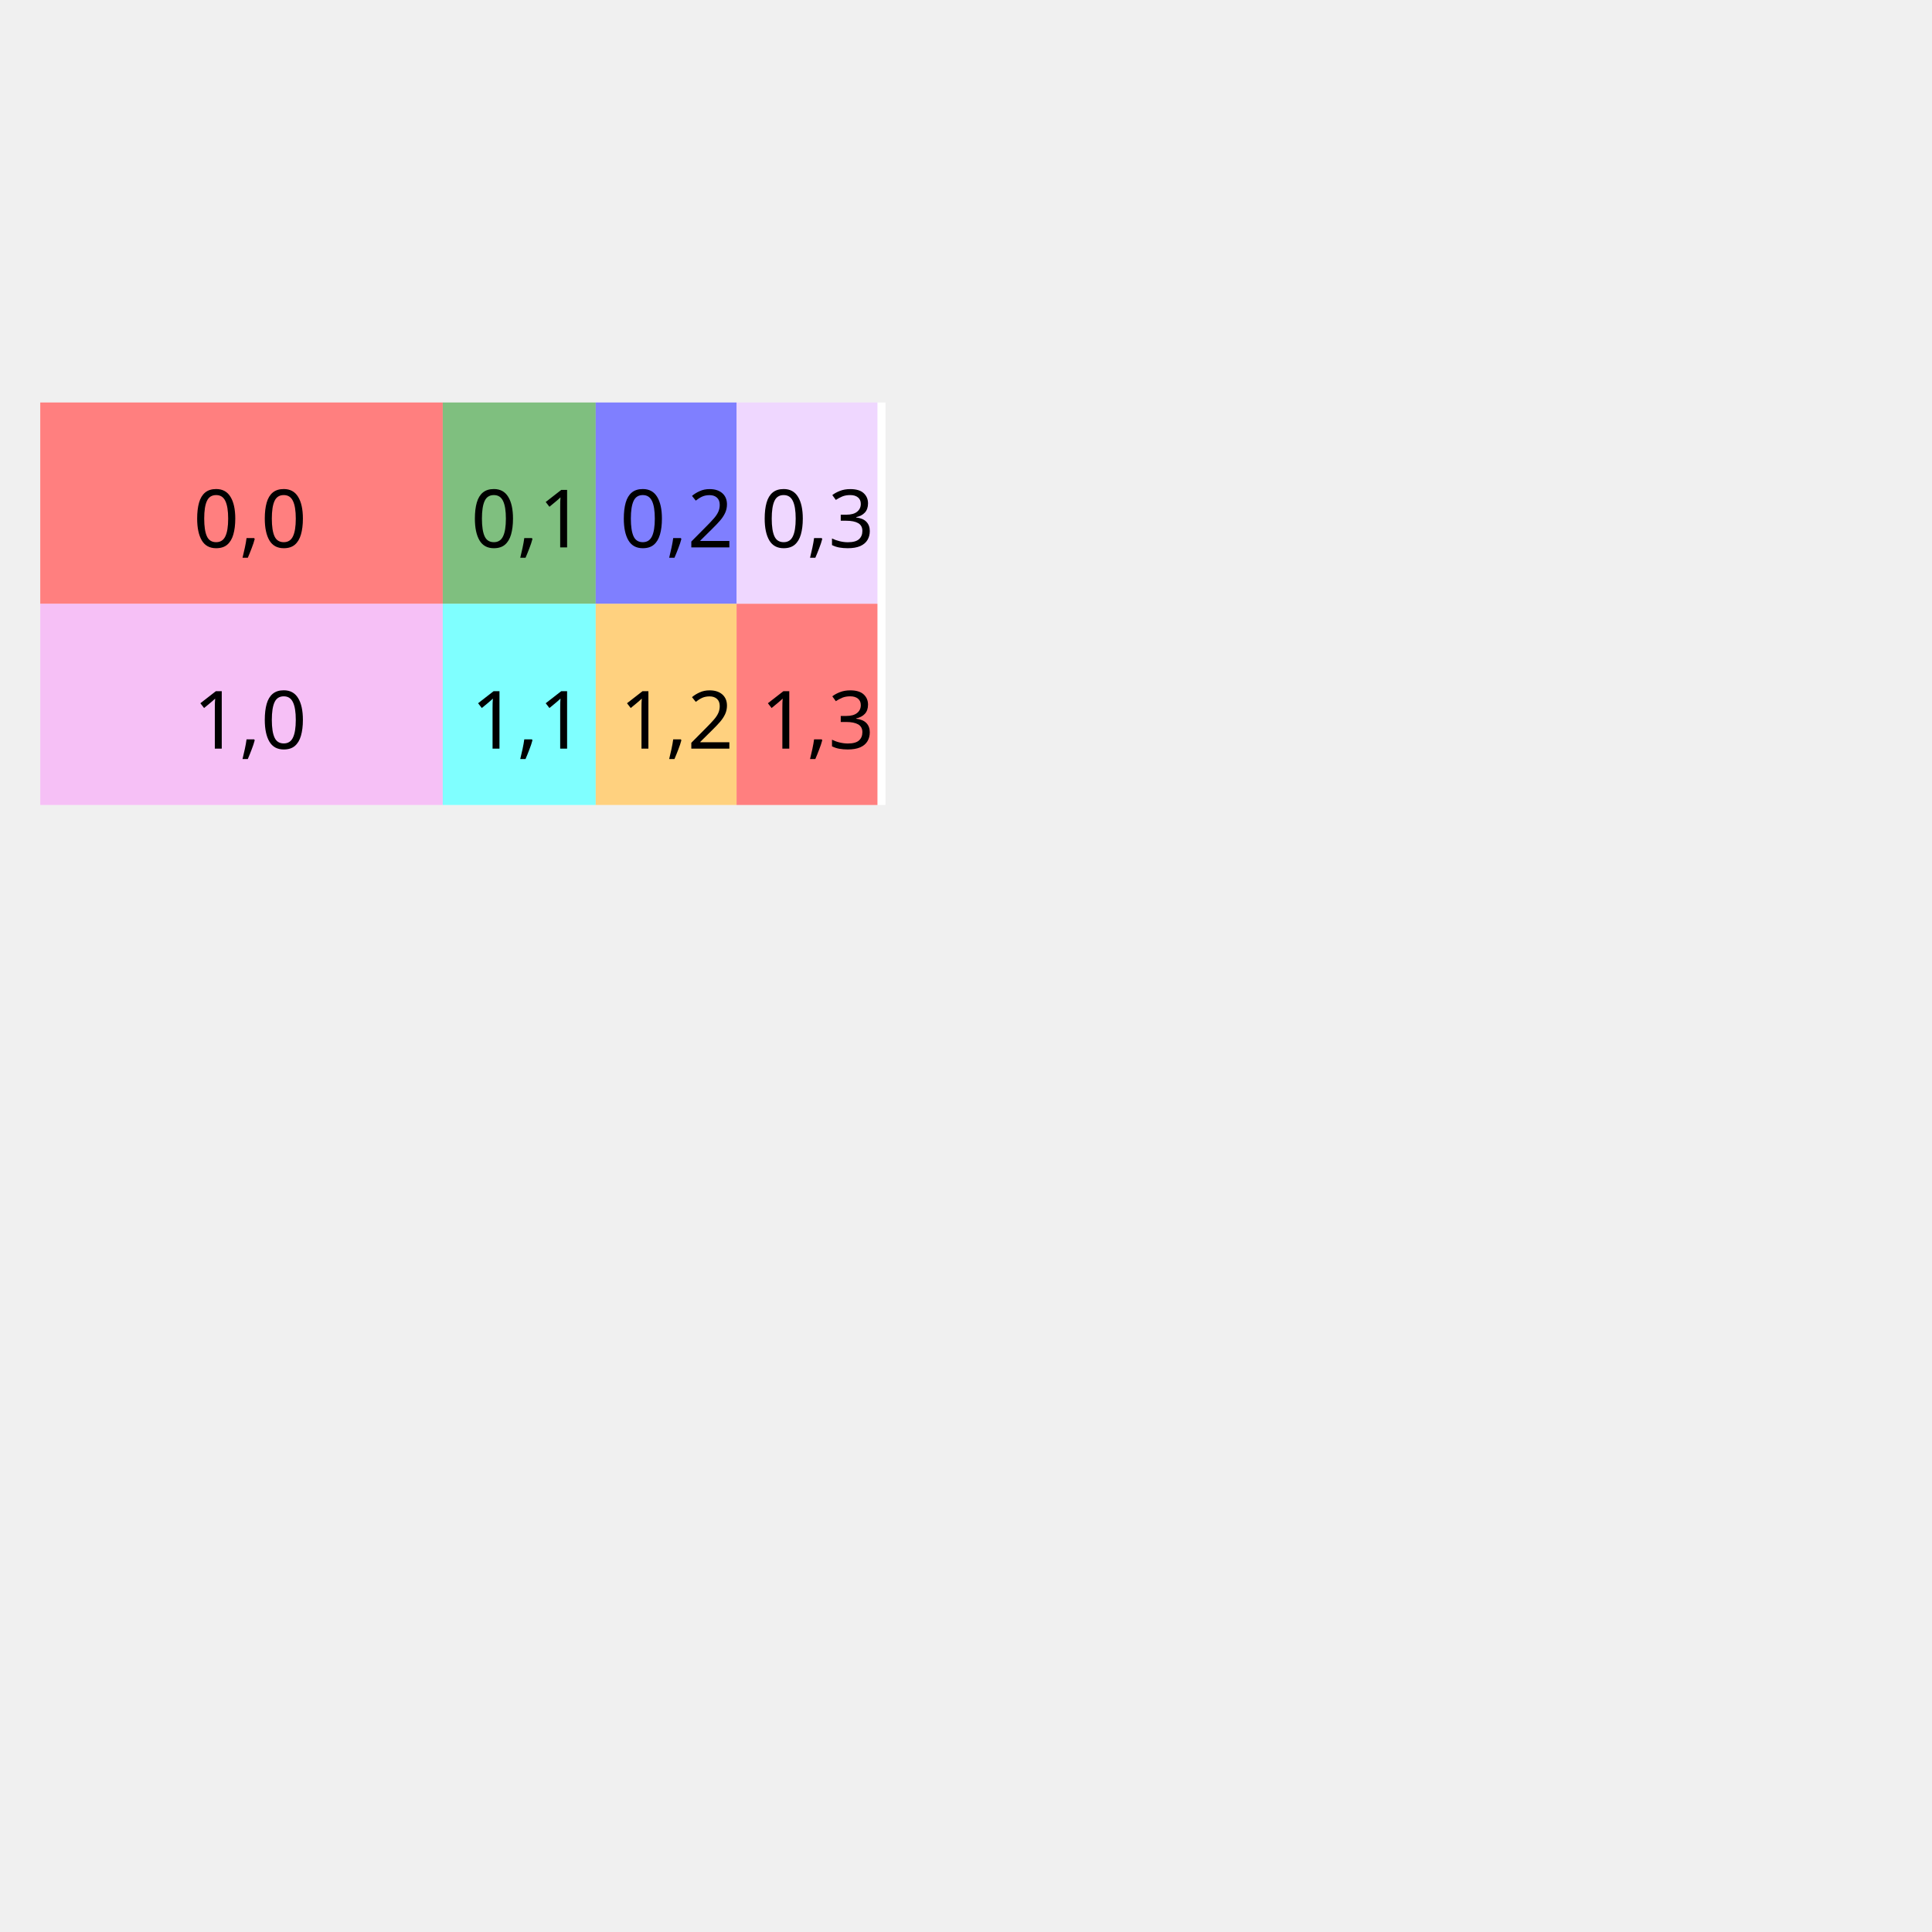
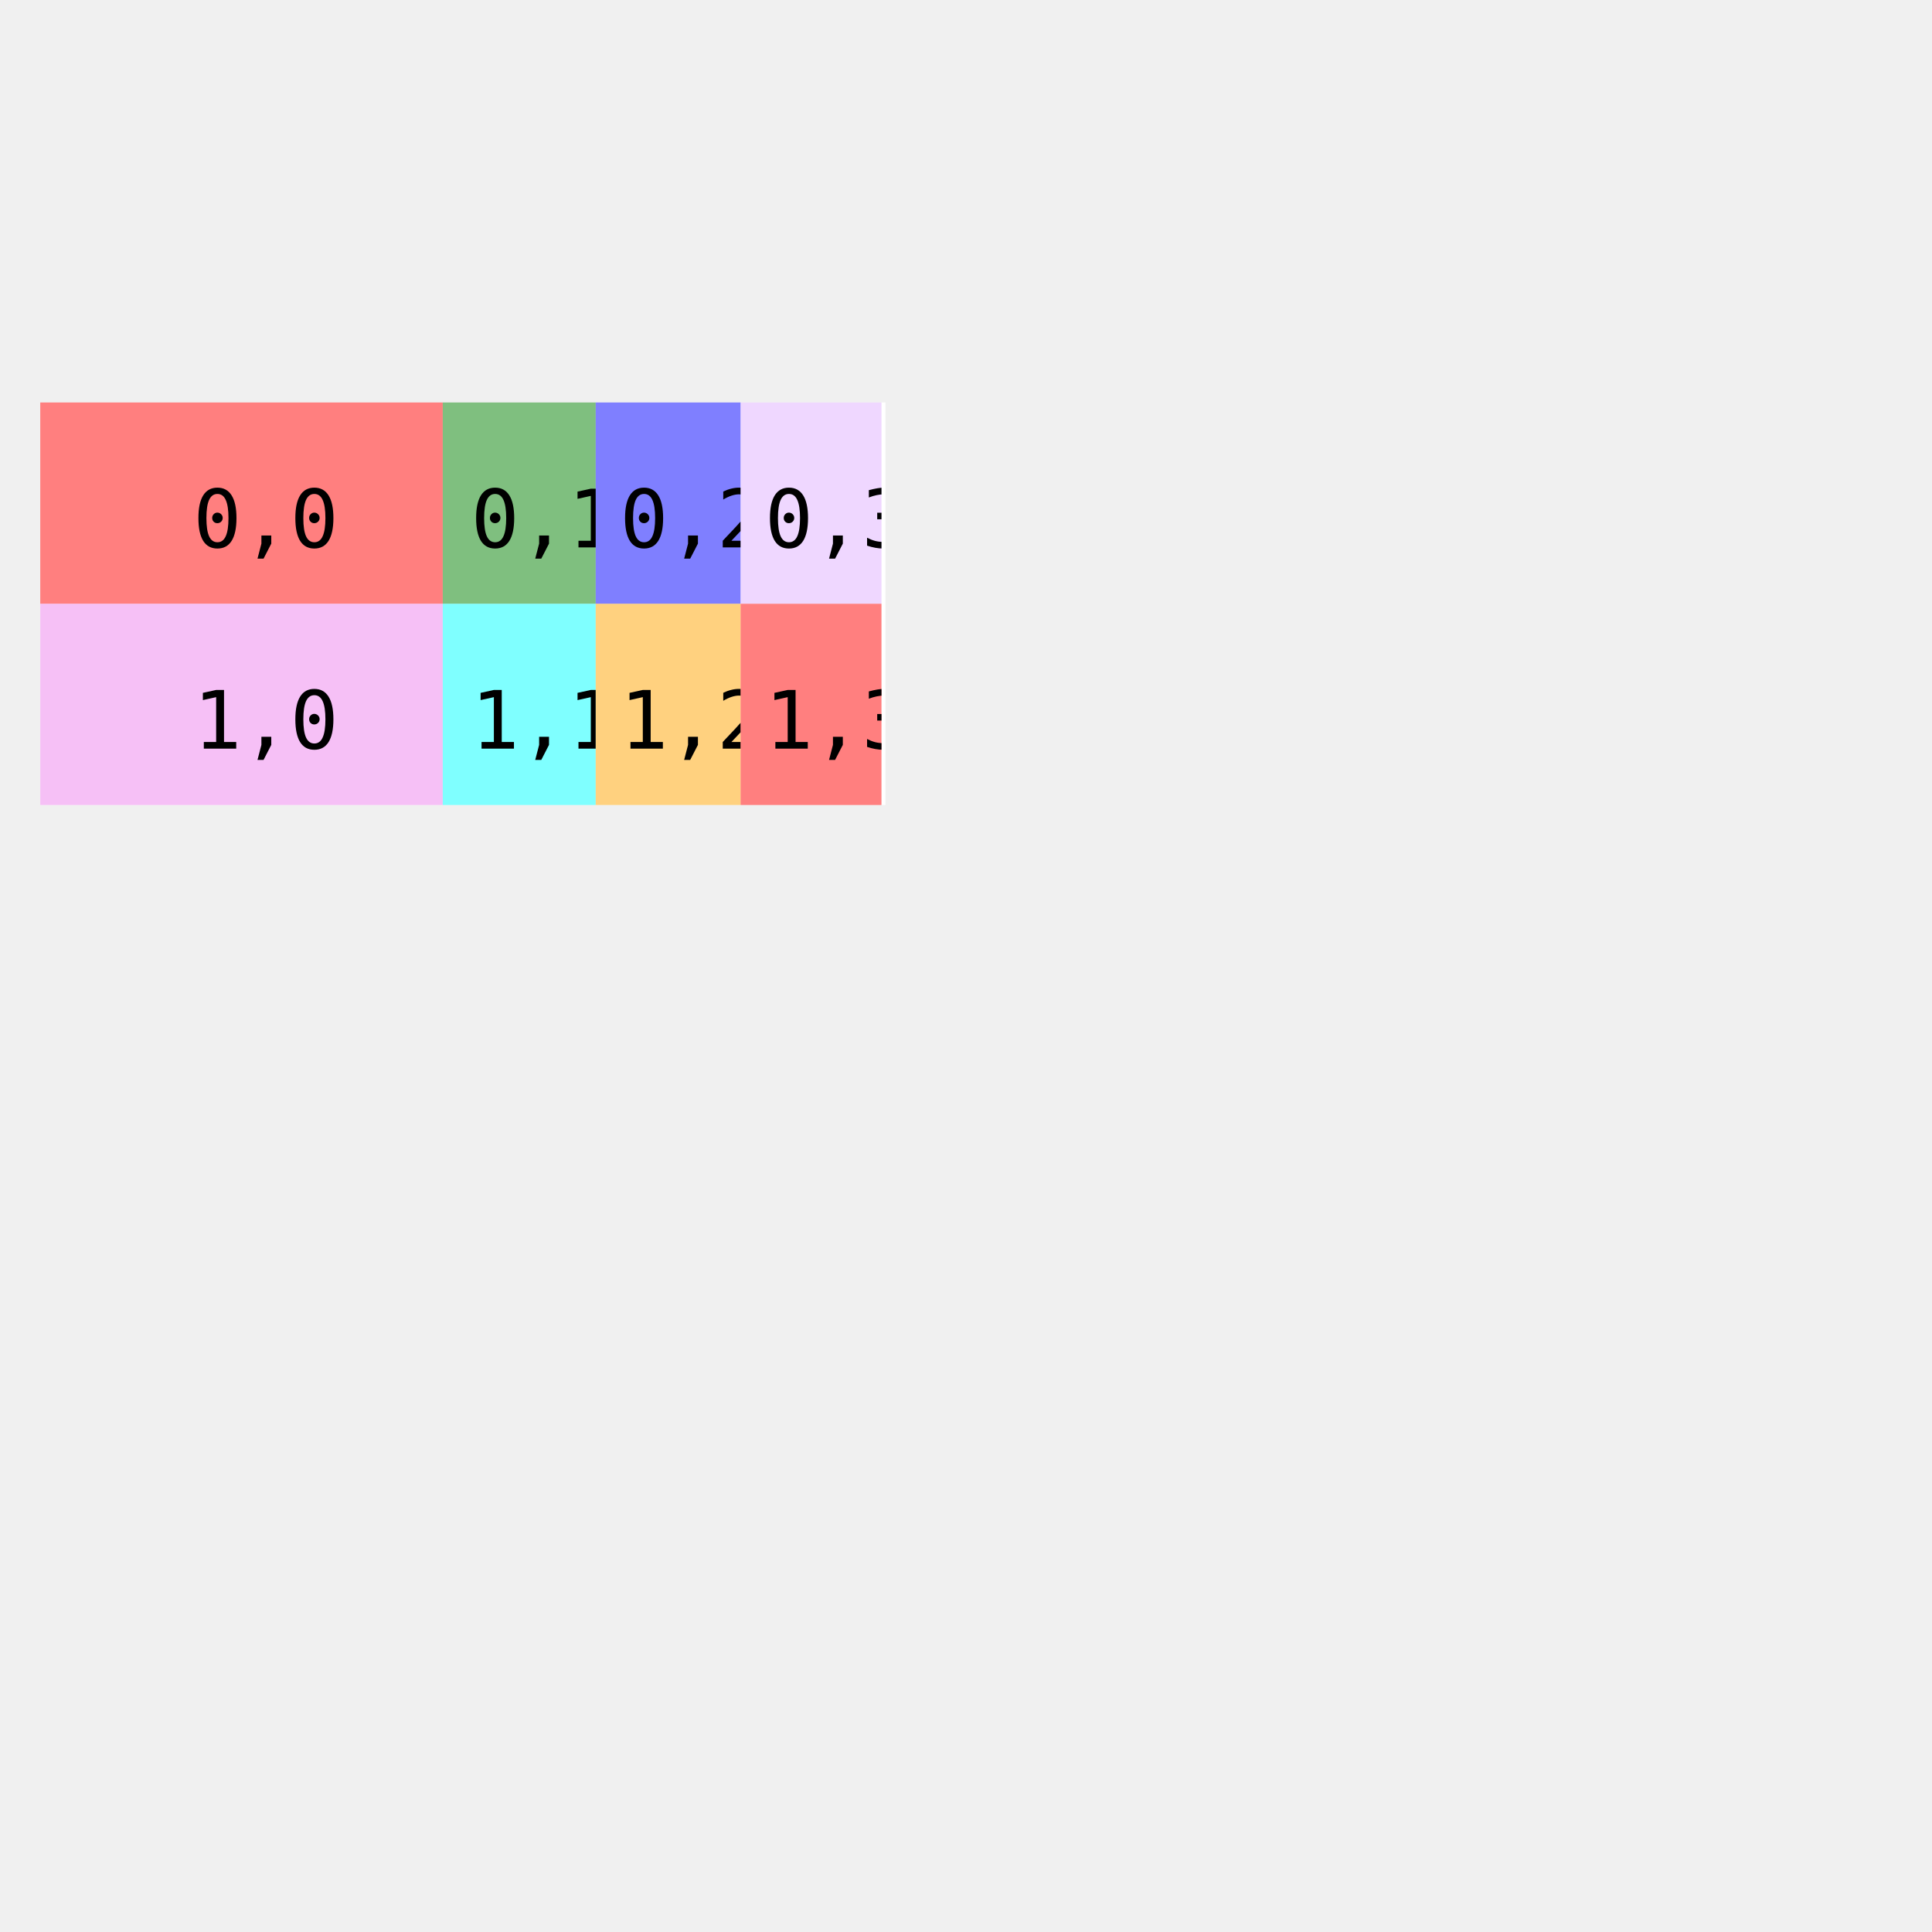
<svg xmlns="http://www.w3.org/2000/svg" version="1.1" viewBox="0 0 480 480">
  <defs>
    <clipPath id="clip_0">
      <polygon points="10 100,220 100,220 200,10 200" />
    </clipPath>
  </defs>
  <g clip-path="url(#clip_0)">
    <path style="fill:#FFFFFF;" d="M 10,100 L 220,100 L 220,200 L 10,200 L 10,100 Z" />
    <path style="fill:#FF0000;fill-opacity:0.50" d="M 10,100 L 110,100 L 110,150 L 10,150 L 10,100 Z" />
    <defs>
      <clipPath id="clip_1">
        <polygon points="10 100,110 100,110 150,10 150" />
      </clipPath>
    </defs>
    <g clip-path="url(#clip_1)">
-       <text x="48" y="136" xml:space="preserve" style="font-size:20px;font-family:Berial;fill:#000000;" textLength="24" lengthAdjust="spacingAndGlyphs">0,0</text>
+       <text x="48" y="136" xml:space="preserve" style="font-size:20px;font-family:Berial,monospace;fill:#000000;" textLength="24" lengthAdjust="spacingAndGlyphs">0,0</text>
    </g>
    <path style="fill:#008000;fill-opacity:0.50" d="M 110,100 L 148,100 L 148,150 L 110,150 L 110,100 Z" />
    <defs>
      <clipPath id="clip_2">
        <polygon points="110 100,148 100,148 150,110 150" />
      </clipPath>
    </defs>
    <g clip-path="url(#clip_2)">
-       <text x="117" y="136" xml:space="preserve" style="font-size:20px;font-family:Berial;fill:#000000;" textLength="24" lengthAdjust="spacingAndGlyphs">0,1</text>
+       <text x="117" y="136" xml:space="preserve" style="font-size:20px;font-family:Berial,monospace;fill:#000000;" textLength="24" lengthAdjust="spacingAndGlyphs">0,1</text>
    </g>
-     <path style="fill:#0000FF;fill-opacity:0.50" d="M 148,100 L 183,100 L 183,150 L 148,150 L 148,100 Z" />
+     <path style="fill:#0000FF;fill-opacity:0.50" d="M 148,100 L 184,100 L 184,150 L 148,150 L 148,100 Z" />
    <defs>
      <clipPath id="clip_3">
-         <polygon points="148 100,183 100,183 150,148 150" />
+         <polygon points="148 100,184 100,184 150,148 150" />
      </clipPath>
    </defs>
    <g clip-path="url(#clip_3)">
-       <text x="154" y="136" xml:space="preserve" style="font-size:20px;font-family:Berial;fill:#000000;" textLength="24" lengthAdjust="spacingAndGlyphs">0,2</text>
+       <text x="154" y="136" xml:space="preserve" style="font-size:20px;font-family:Berial,monospace;fill:#000000;" textLength="24" lengthAdjust="spacingAndGlyphs">0,2</text>
    </g>
-     <path style="fill:#E0B0FF;fill-opacity:0.50" d="M 183,100 L 218,100 L 218,150 L 183,150 L 183,100 Z" />
+     <path style="fill:#E0B0FF;fill-opacity:0.50" d="M 184,100 L 219,100 L 219,150 L 184,150 L 184,100 Z" />
    <defs>
      <clipPath id="clip_4">
-         <polygon points="183 100,218 100,218 150,183 150" />
+         <polygon points="184 100,219 100,219 150,184 150" />
      </clipPath>
    </defs>
    <g clip-path="url(#clip_4)">
-       <text x="189" y="136" xml:space="preserve" style="font-size:20px;font-family:Berial;fill:#000000;" textLength="24" lengthAdjust="spacingAndGlyphs">0,3</text>
+       <text x="190" y="136" xml:space="preserve" style="font-size:20px;font-family:Berial,monospace;fill:#000000;" textLength="24" lengthAdjust="spacingAndGlyphs">0,3</text>
    </g>
    <path style="fill:#EE82EE;fill-opacity:0.50" d="M 10,150 L 110,150 L 110,200 L 10,200 L 10,150 Z" />
    <defs>
      <clipPath id="clip_5">
        <polygon points="10 150,110 150,110 200,10 200" />
      </clipPath>
    </defs>
    <g clip-path="url(#clip_5)">
-       <text x="48" y="186" xml:space="preserve" style="font-size:20px;font-family:Berial;fill:#000000;" textLength="24" lengthAdjust="spacingAndGlyphs">1,0</text>
+       <text x="48" y="186" xml:space="preserve" style="font-size:20px;font-family:Berial,monospace;fill:#000000;" textLength="24" lengthAdjust="spacingAndGlyphs">1,0</text>
    </g>
    <path style="fill:#00FFFF;fill-opacity:0.50" d="M 110,150 L 148,150 L 148,200 L 110,200 L 110,150 Z" />
    <defs>
      <clipPath id="clip_6">
        <polygon points="110 150,148 150,148 200,110 200" />
      </clipPath>
    </defs>
    <g clip-path="url(#clip_6)">
-       <text x="117" y="186" xml:space="preserve" style="font-size:20px;font-family:Berial;fill:#000000;" textLength="24" lengthAdjust="spacingAndGlyphs">1,1</text>
+       <text x="117" y="186" xml:space="preserve" style="font-size:20px;font-family:Berial,monospace;fill:#000000;" textLength="24" lengthAdjust="spacingAndGlyphs">1,1</text>
    </g>
-     <path style="fill:#FFA500;fill-opacity:0.50" d="M 148,150 L 183,150 L 183,200 L 148,200 L 148,150 Z" />
+     <path style="fill:#FFA500;fill-opacity:0.50" d="M 148,150 L 184,150 L 184,200 L 148,200 L 148,150 Z" />
    <defs>
      <clipPath id="clip_7">
-         <polygon points="148 150,183 150,183 200,148 200" />
+         <polygon points="148 150,184 150,184 200,148 200" />
      </clipPath>
    </defs>
    <g clip-path="url(#clip_7)">
-       <text x="154" y="186" xml:space="preserve" style="font-size:20px;font-family:Berial;fill:#000000;" textLength="24" lengthAdjust="spacingAndGlyphs">1,2</text>
+       <text x="154" y="186" xml:space="preserve" style="font-size:20px;font-family:Berial,monospace;fill:#000000;" textLength="24" lengthAdjust="spacingAndGlyphs">1,2</text>
    </g>
-     <path style="fill:#FF0000;fill-opacity:0.50" d="M 183,150 L 218,150 L 218,200 L 183,200 L 183,150 Z" />
+     <path style="fill:#FF0000;fill-opacity:0.50" d="M 184,150 L 219,150 L 219,200 L 184,200 L 184,150 Z" />
    <defs>
      <clipPath id="clip_8">
-         <polygon points="183 150,218 150,218 200,183 200" />
+         <polygon points="184 150,219 150,219 200,184 200" />
      </clipPath>
    </defs>
    <g clip-path="url(#clip_8)">
-       <text x="189" y="186" xml:space="preserve" style="font-size:20px;font-family:Berial;fill:#000000;" textLength="24" lengthAdjust="spacingAndGlyphs">1,3</text>
+       <text x="190" y="186" xml:space="preserve" style="font-size:20px;font-family:Berial,monospace;fill:#000000;" textLength="24" lengthAdjust="spacingAndGlyphs">1,3</text>
    </g>
  </g>
</svg>
